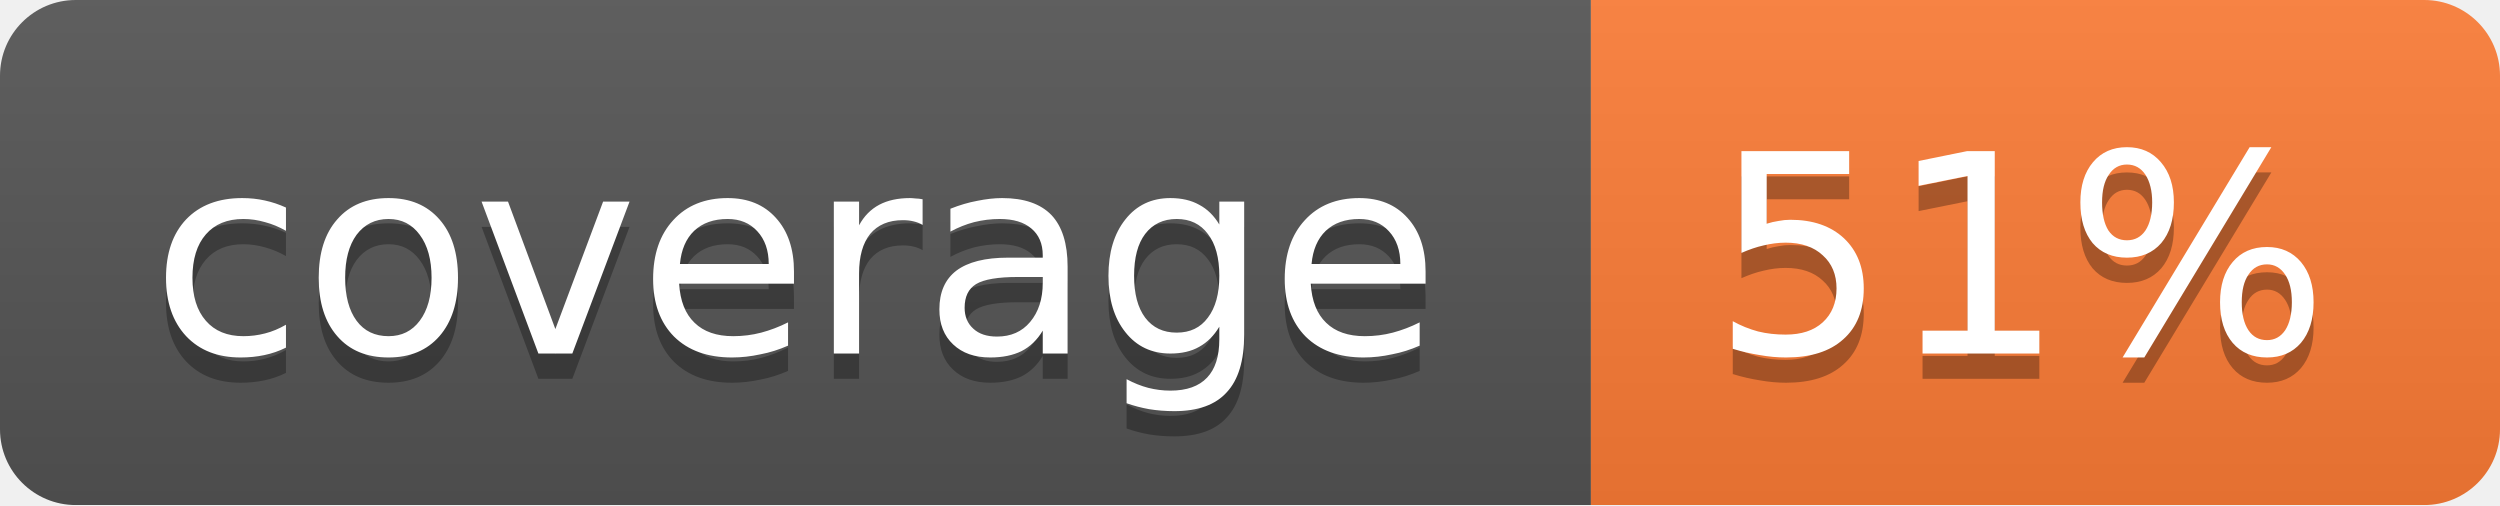
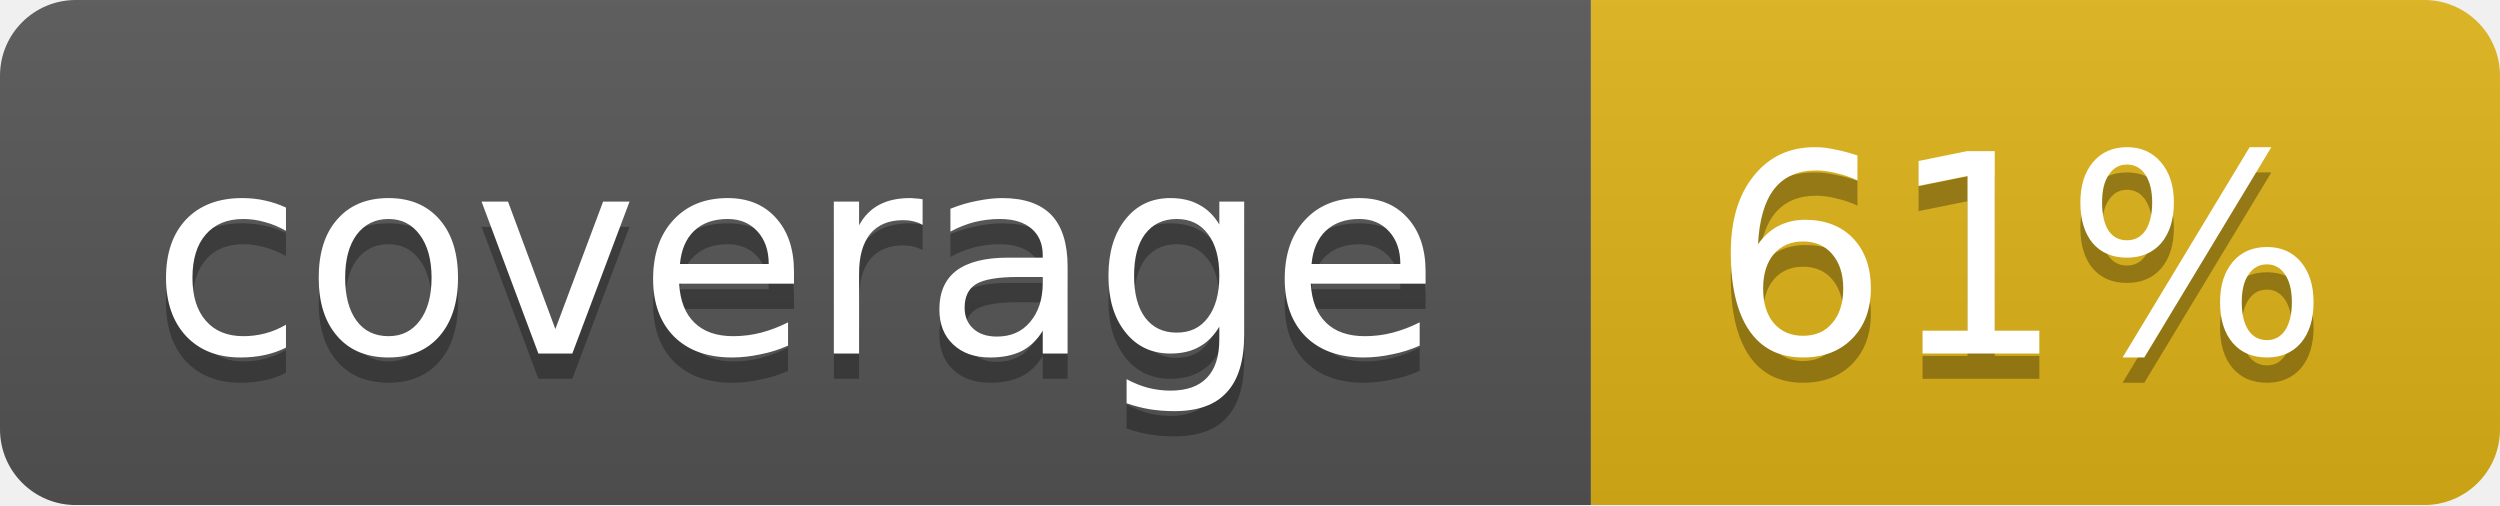
<svg xmlns="http://www.w3.org/2000/svg" width="99" height="20">
  <linearGradient id="b" x2="0" y2="100%">
    <stop offset="0" stop-color="#bbb" stop-opacity=".1" />
    <stop offset="1" stop-opacity=".1" />
  </linearGradient>
  <mask id="a">
    <rect width="99" height="20" rx="3" fill="#fff" />
  </mask>
  <g mask="url(#a)">
    <path fill="#555" d="M0 0h63v20H0z" />
-     <path fill="#fe7d37" d="M63 0h36v20H63z" />
+     <path fill="#dfb317" d="M63 0h36v20H63z" />
    <path fill="url(#b)" d="M0 0h99v20H0z" />
  </g>
  <g fill="#fff" text-anchor="middle" font-family="DejaVu Sans,Verdana,Geneva,sans-serif" font-size="11">
    <text x="31.5" y="15" fill="#010101" fill-opacity=".3">coverage</text>
    <text x="31.5" y="14">coverage</text>
-     <text x="80" y="15" fill="#010101" fill-opacity=".3">51%</text>
-     <text x="80" y="14">51%</text>
+     <text x="80" y="15" fill="#010101" fill-opacity=".3">61%</text>
+     <text x="80" y="14">61%</text>
  </g>
</svg>
